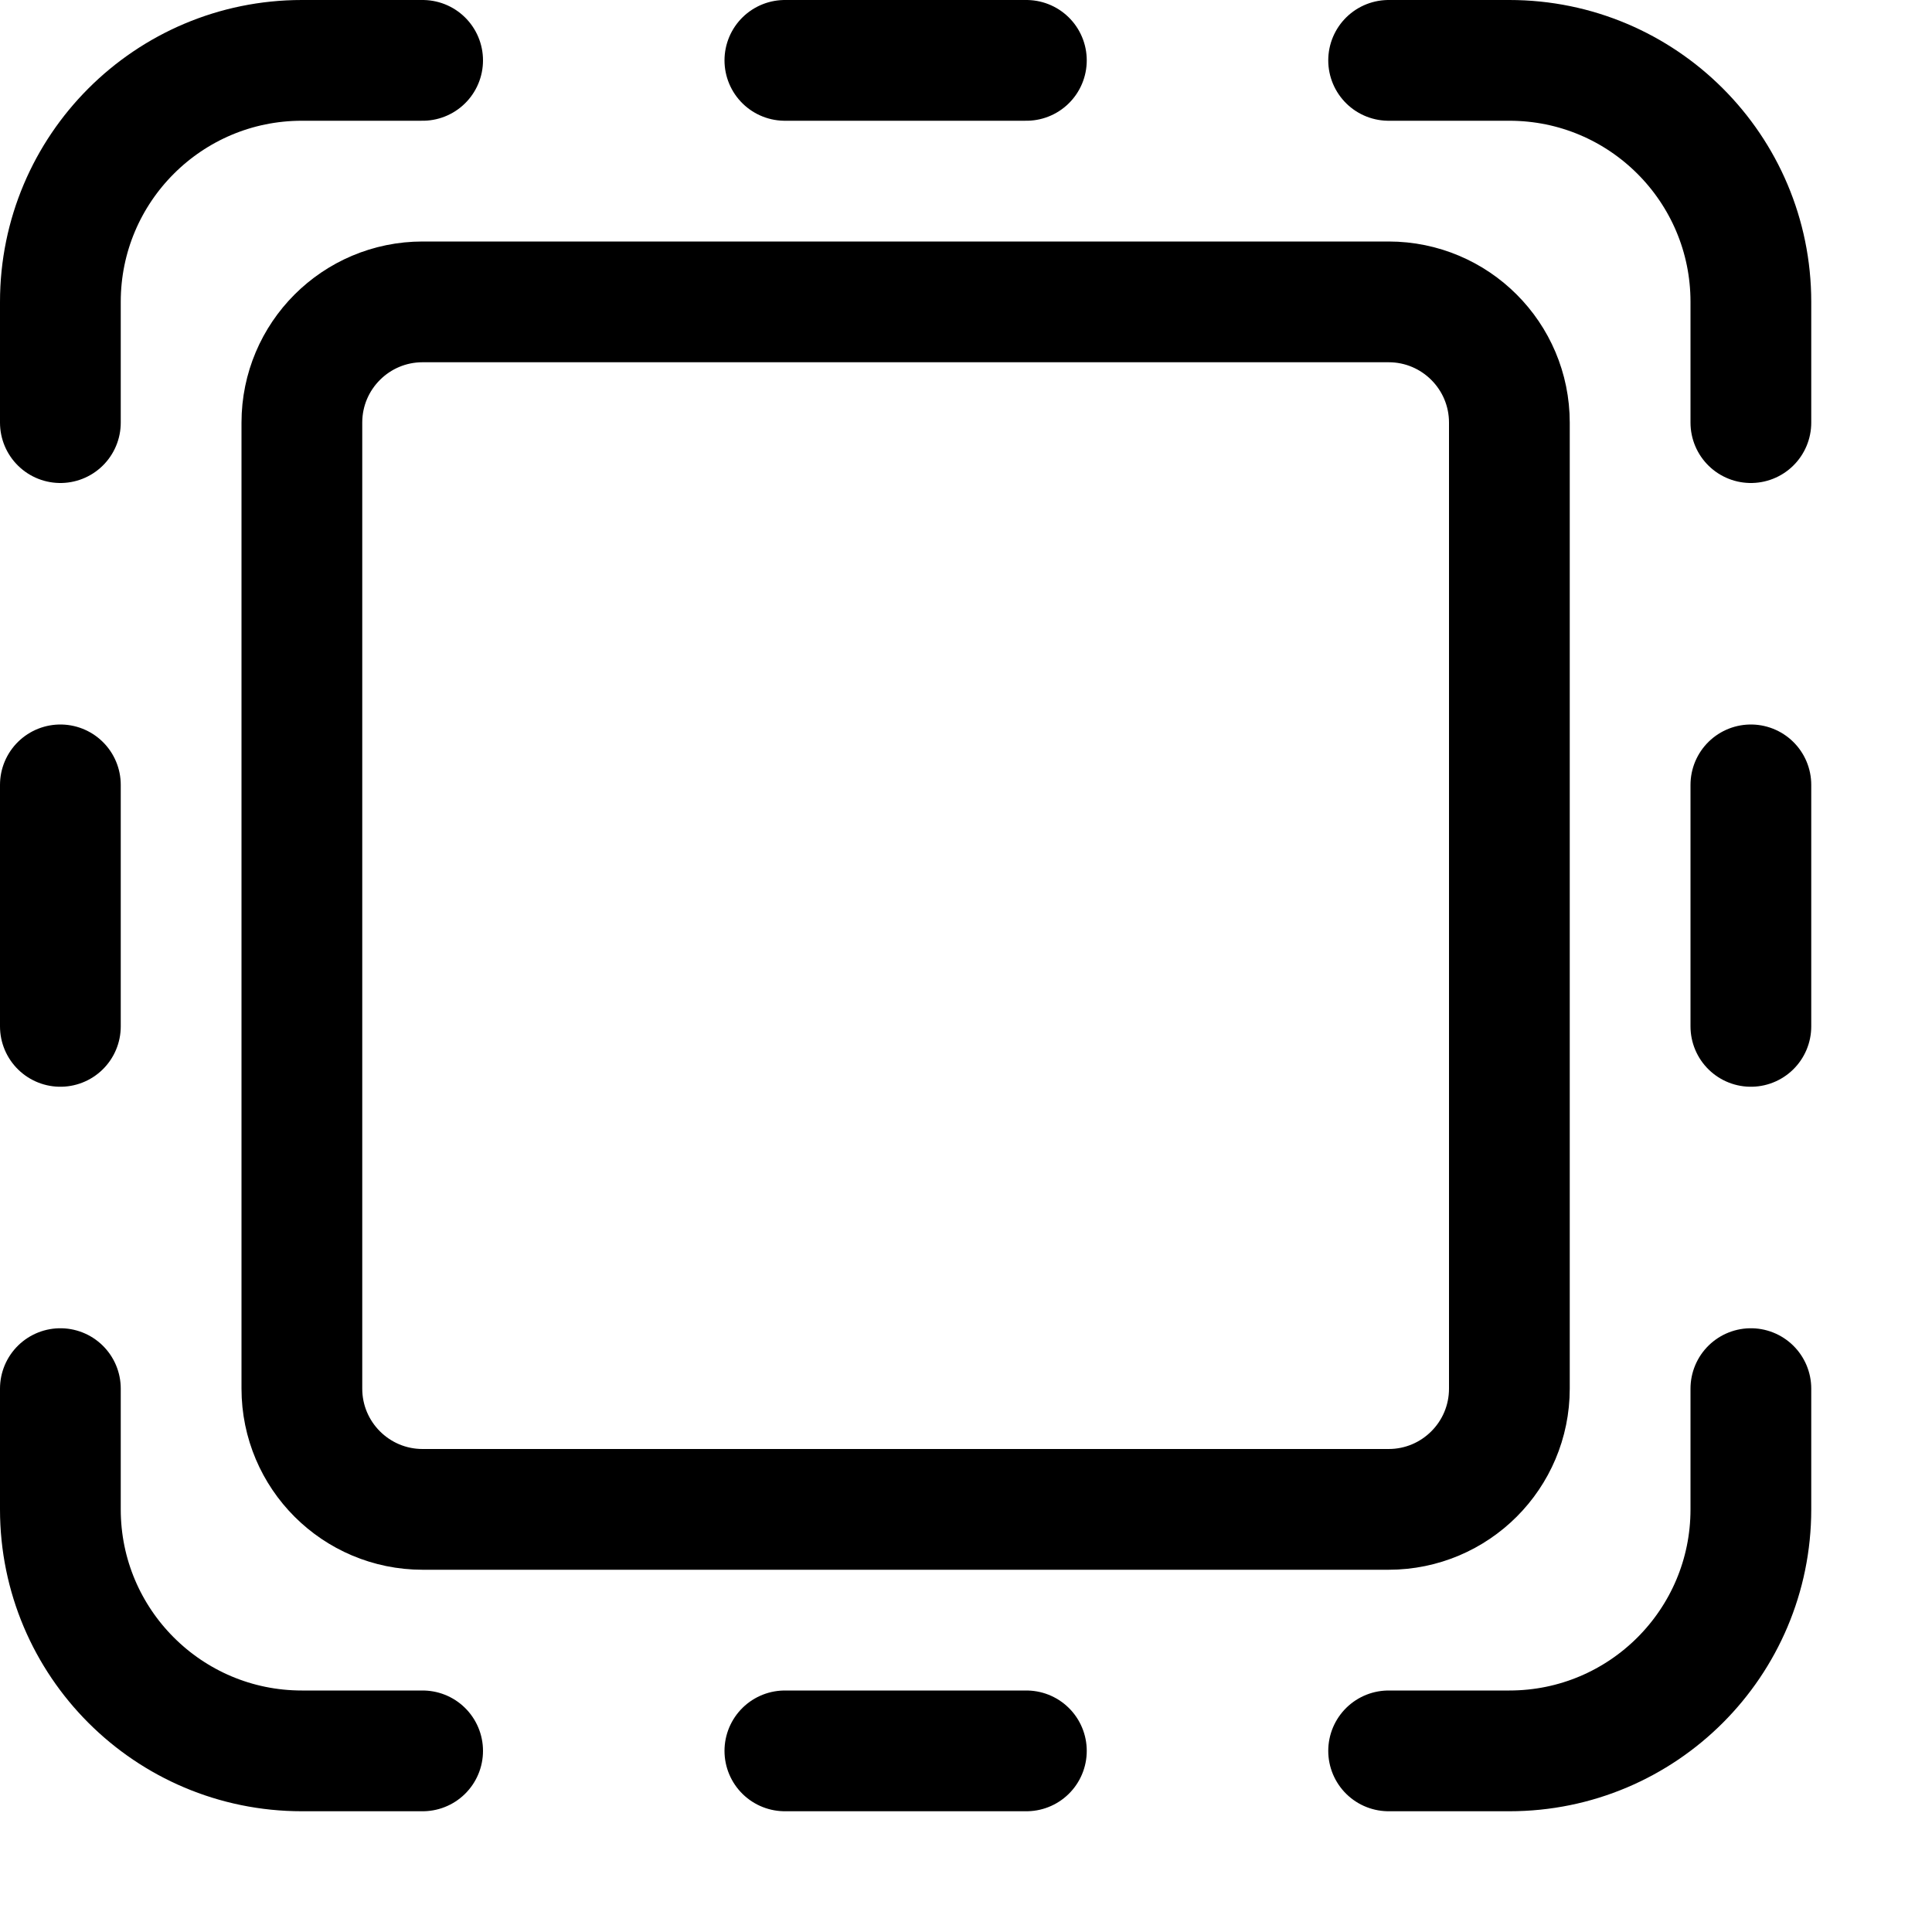
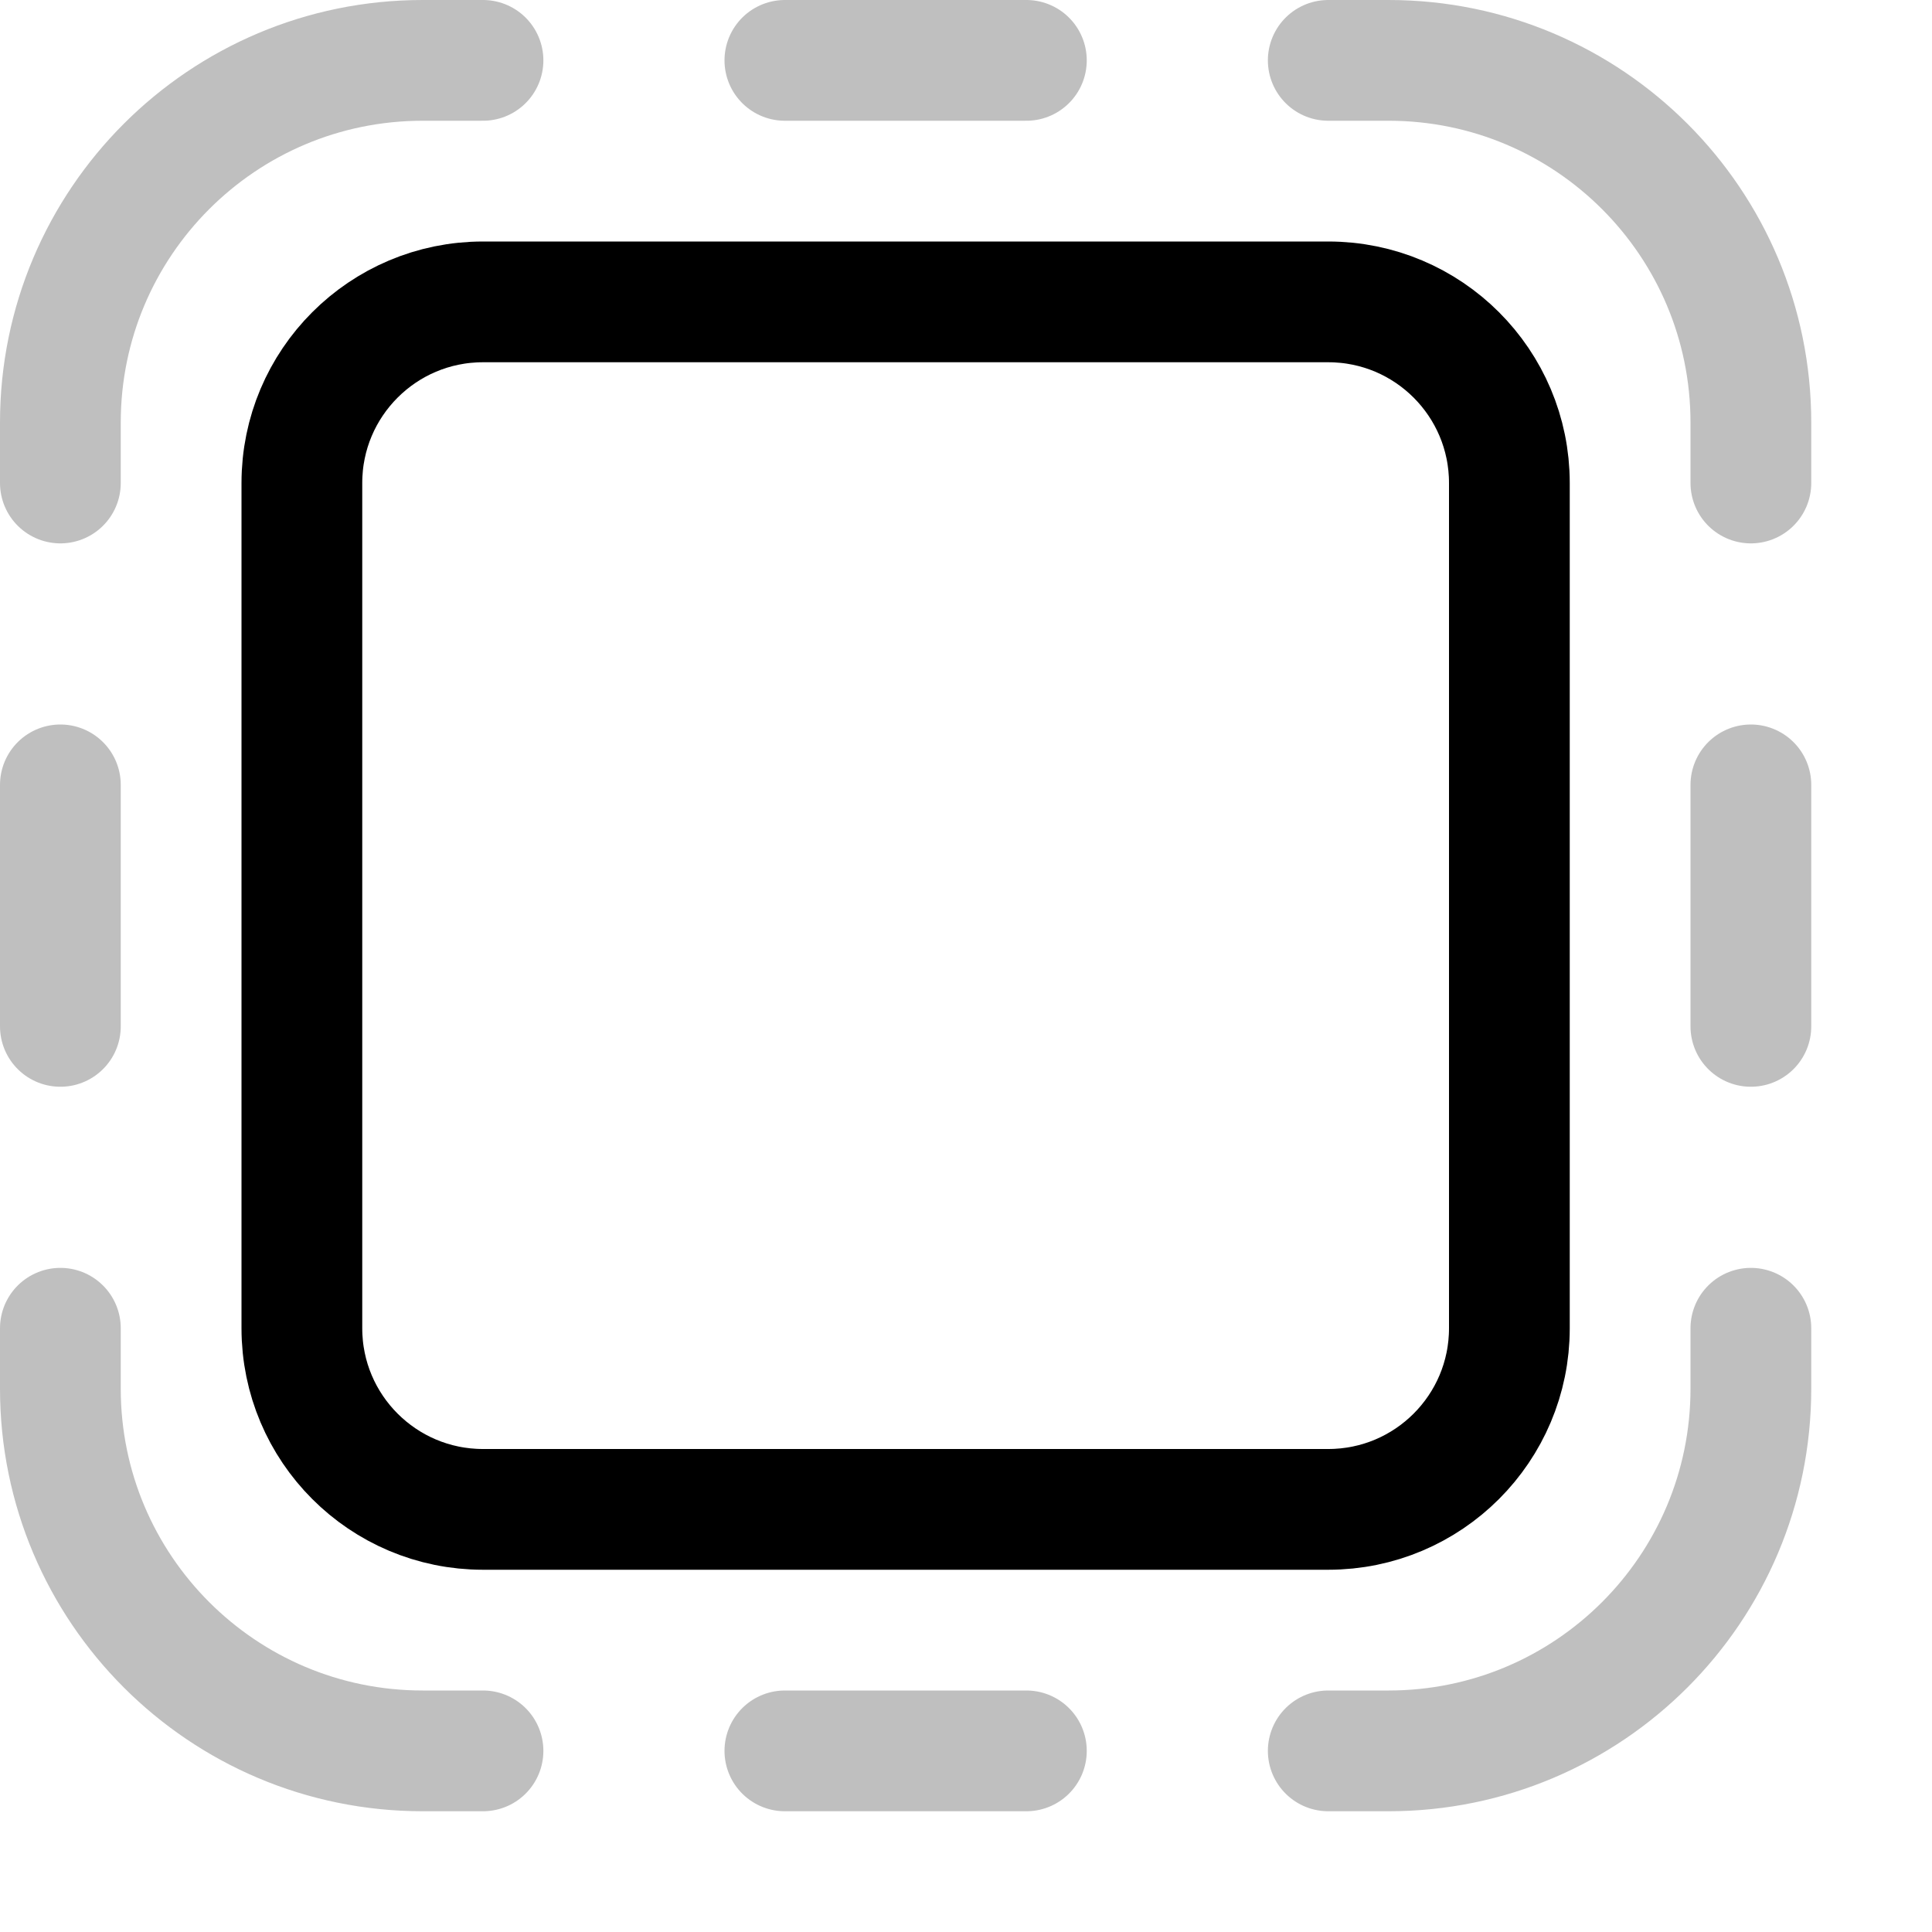
<svg xmlns="http://www.w3.org/2000/svg" width="16" height="16" fill="none">
-   <path stroke="#000" stroke-linecap="round" stroke-linejoin="round" d="M2.5 3.5v8a1 1 0 0 0 1 1h8a1 1 0 0 0 1-1v-8a1 1 0 0 0-1-1h-8a1 1 0 0 0-1 1M.5 3.5v-1a2 2 0 0 1 2-2h1M.5 11.5v1a2 2 0 0 0 2 2h1M14.5 3.5v-1a2 2 0 0 0-2-2h-1M14.5 11.5v1a2 2 0 0 1-2 2h-1M.5 6.5v2M14.5 6.5v2M6.5.5h2M6.5 14.5h2" />
+   <path stroke="#000" stroke-linecap="round" stroke-linejoin="round" d="M2.5 4v7A1.5 1.5 0 0 0 4 12.5h7a1.5 1.5 0 0 0 1.5-1.5V4A1.5 1.5 0 0 0 11 2.5H4A1.5 1.5 0 0 0 2.5 4" />
+   <path stroke="#000" stroke-linecap="round" stroke-linejoin="round" stroke-opacity=".25" d="M.5 4v-.5a3 3 0 0 1 3-3H4M.5 11v.5a3 3 0 0 0 3 3H4M14.5 4v-.5a3 3 0 0 0-3-3H11M14.5 11v.5a3 3 0 0 1-3 3H11M.5 6.5v2M14.5 6.5v2M6.5.5h2M6.5 14.5h2" />
</svg>
